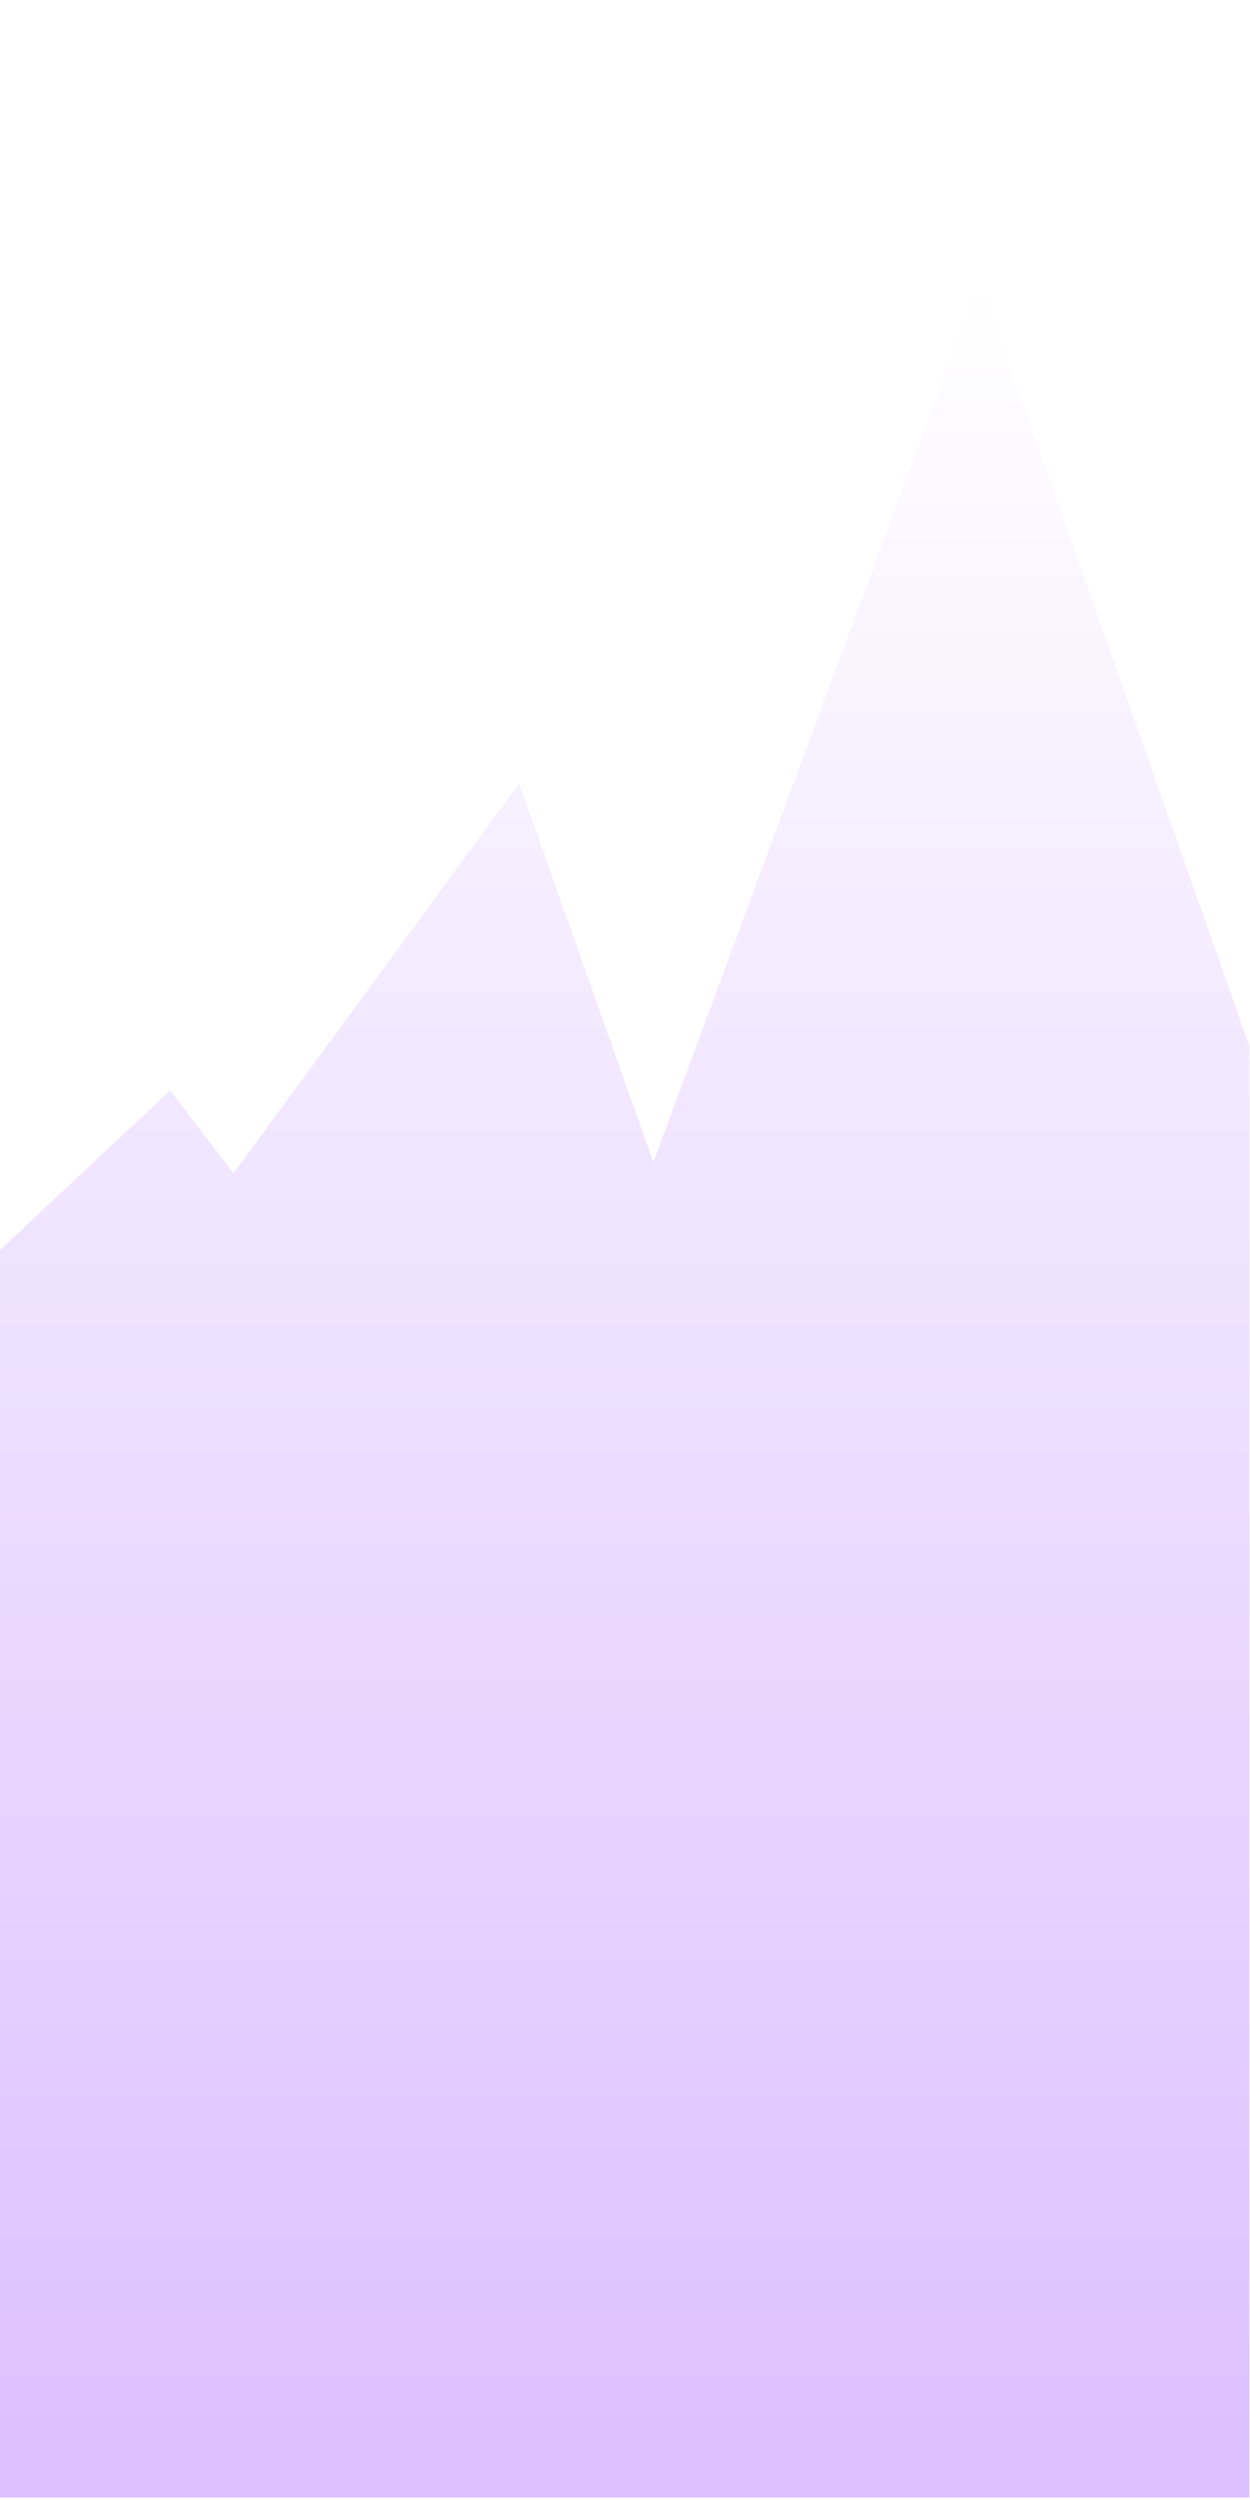
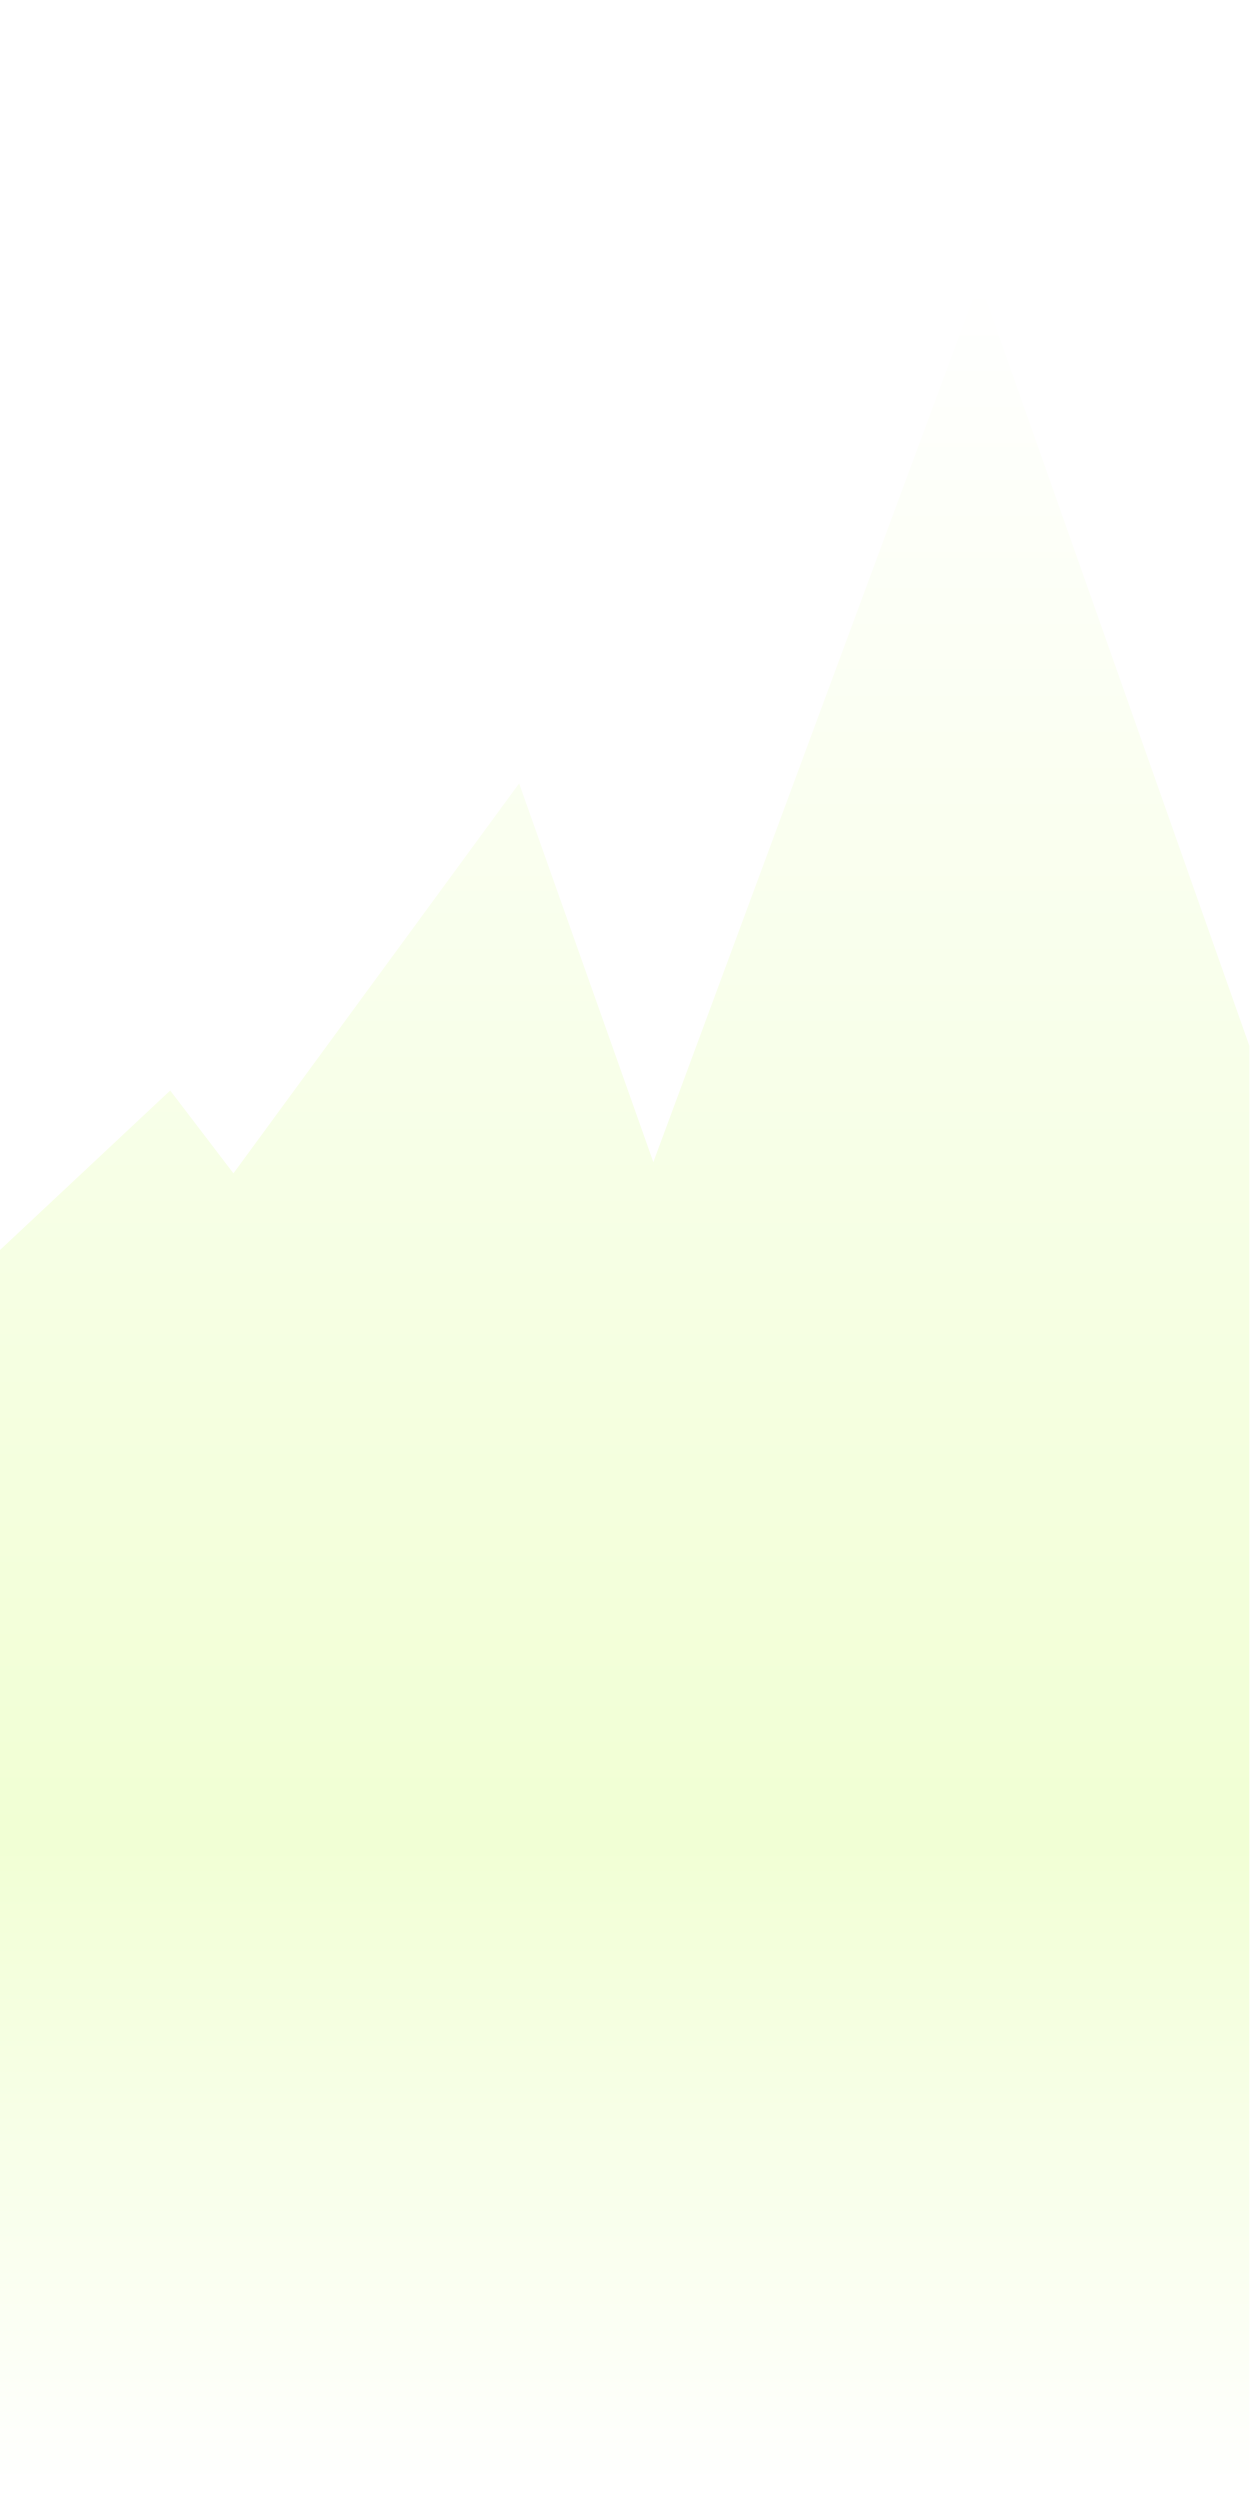
<svg xmlns="http://www.w3.org/2000/svg" id="Layer_1" data-name="Layer 1" viewBox="0 0 2000 4000">
  <defs>
    <style>.cls-1{fill:url(#linear-gradient);}</style>
    <linearGradient id="linear-gradient" x1="999.5" y1="449.67" x2="999.5" y2="3996" gradientUnits="userSpaceOnUse">
      <stop offset="0" stop-color="#fff" />
-       <stop offset="1" stop-color="#dcbfff" />
+       <stop offset="0.7" stop-color="#f1ffd4" />
+       <stop offset="1" stop-color="#fff" />
    </linearGradient>
  </defs>
  <polygon class="cls-1" points="1999 1673.43 1567.25 449.67 1045.35 1859.39 830.6 1253.47 373.49 1877.39 272.31 1744.8 0 2000 0 3996 1999 3996 1999 1673.43" />
</svg>
